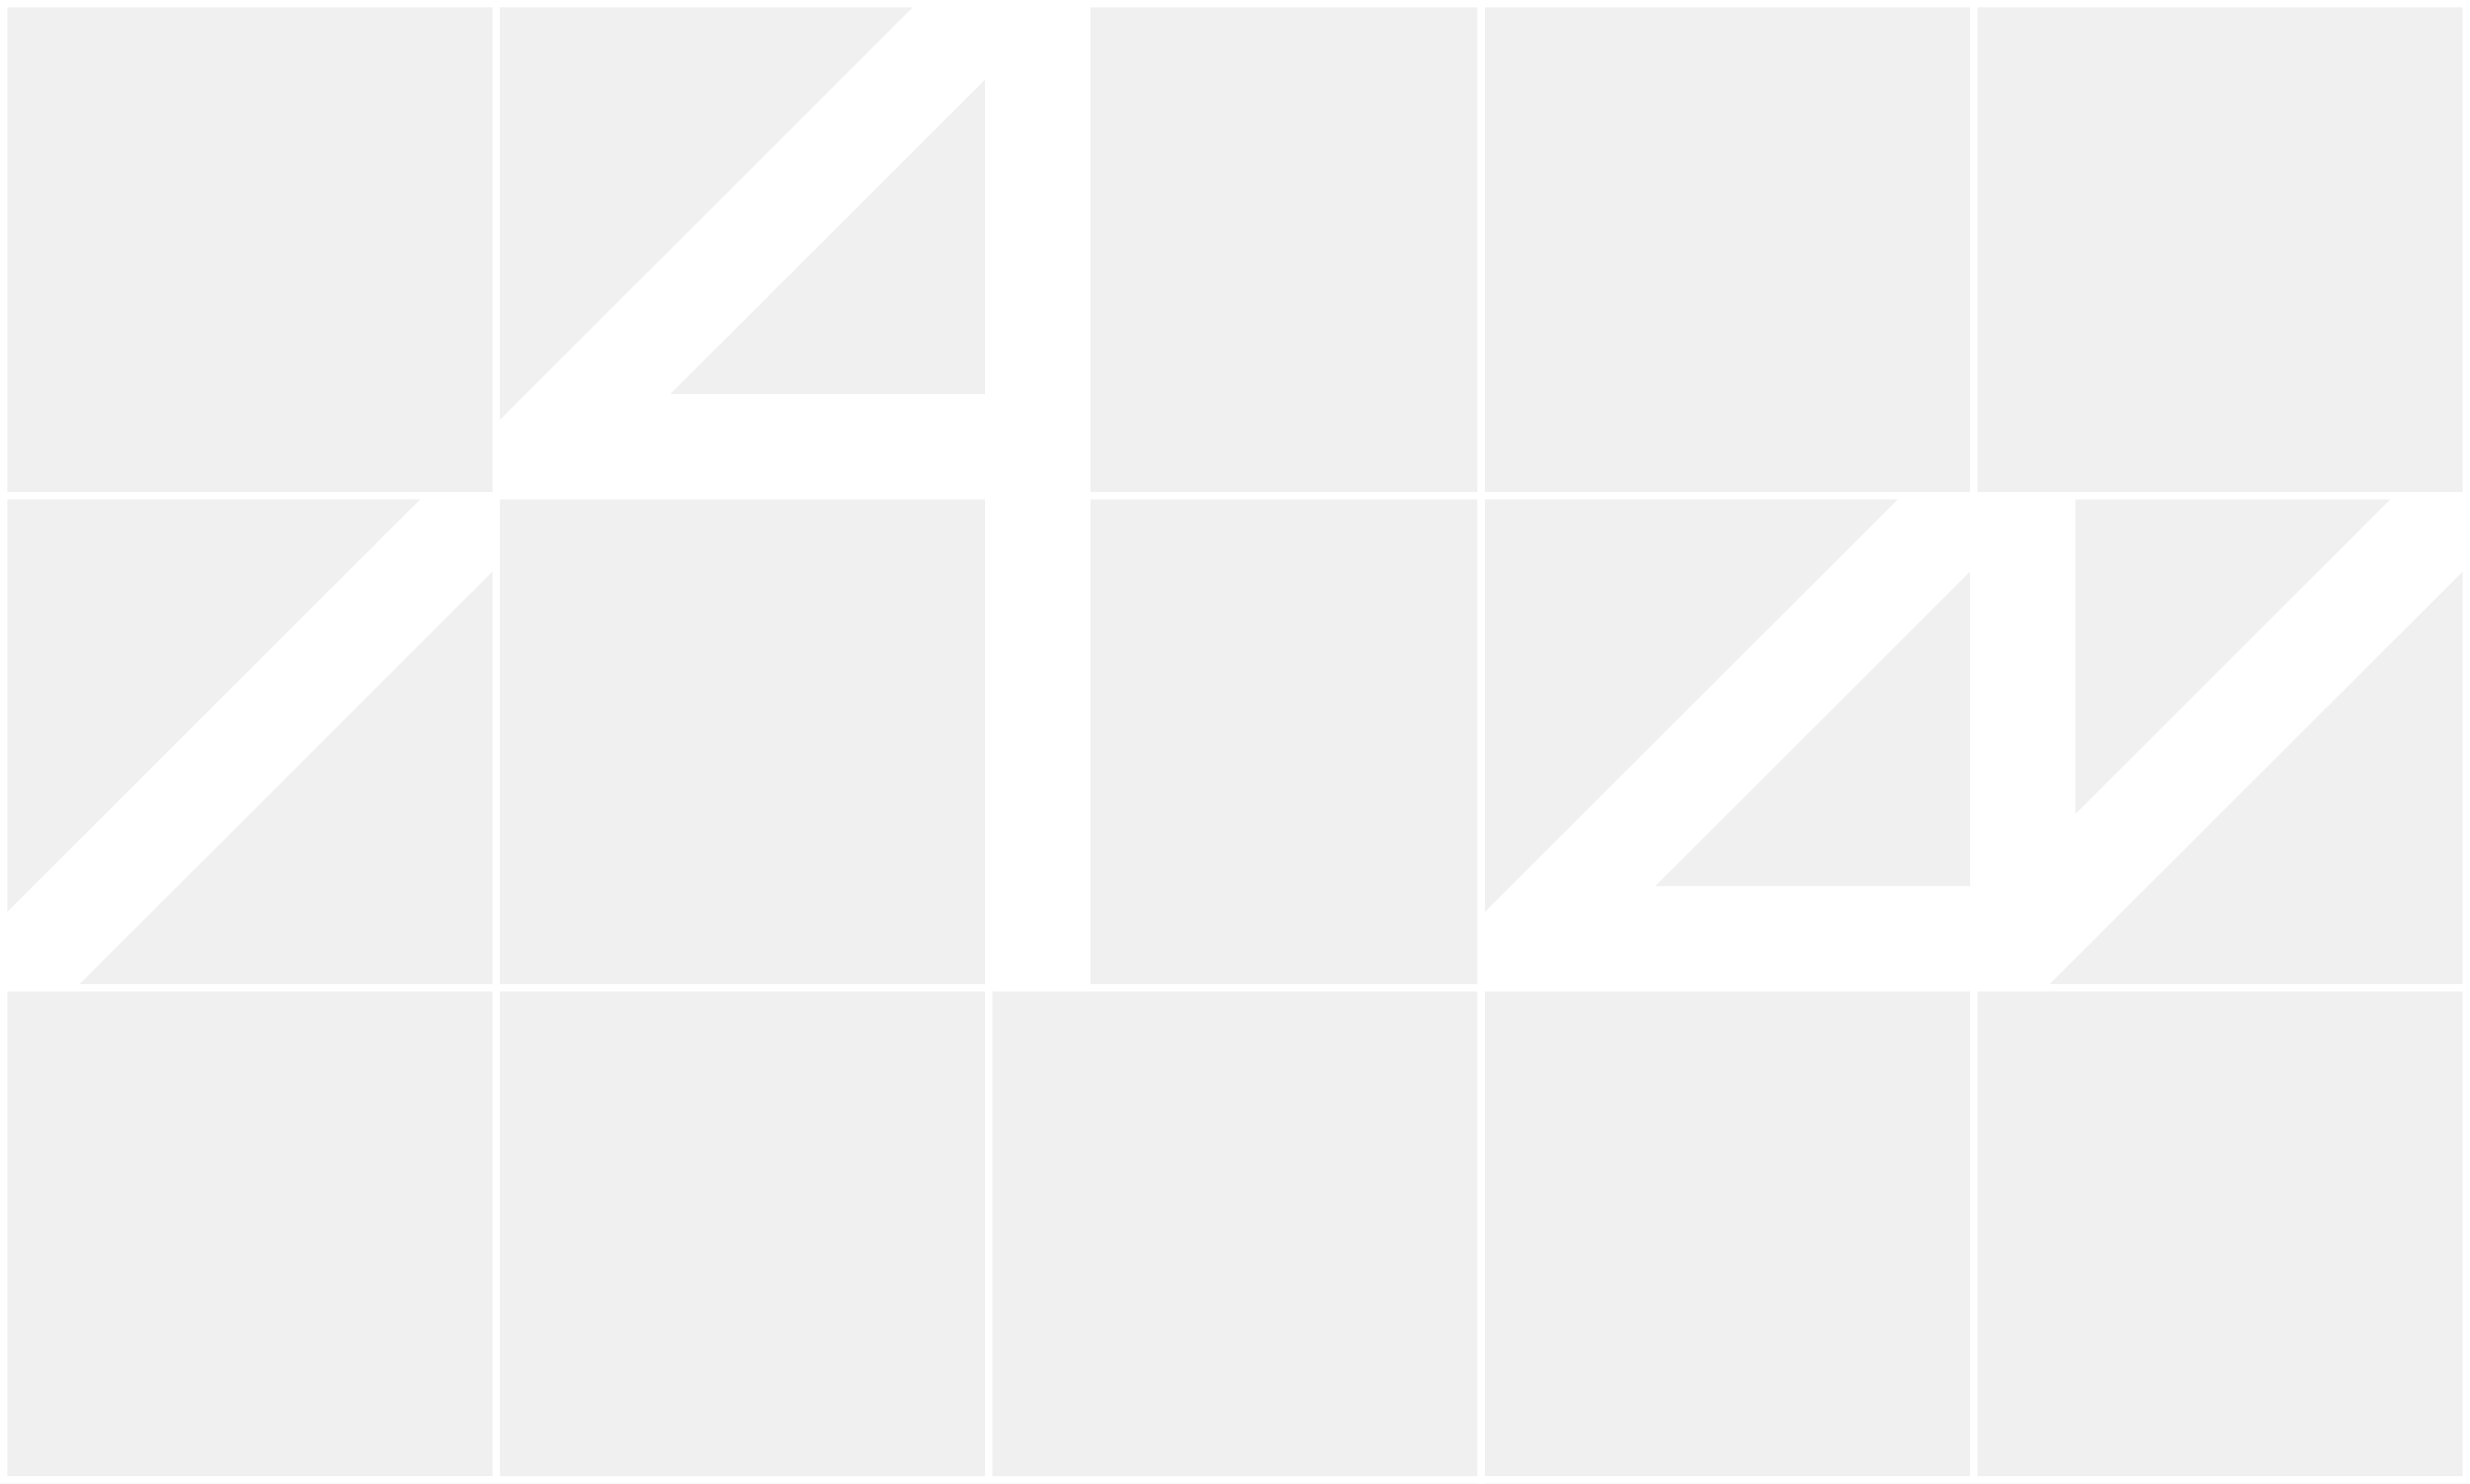
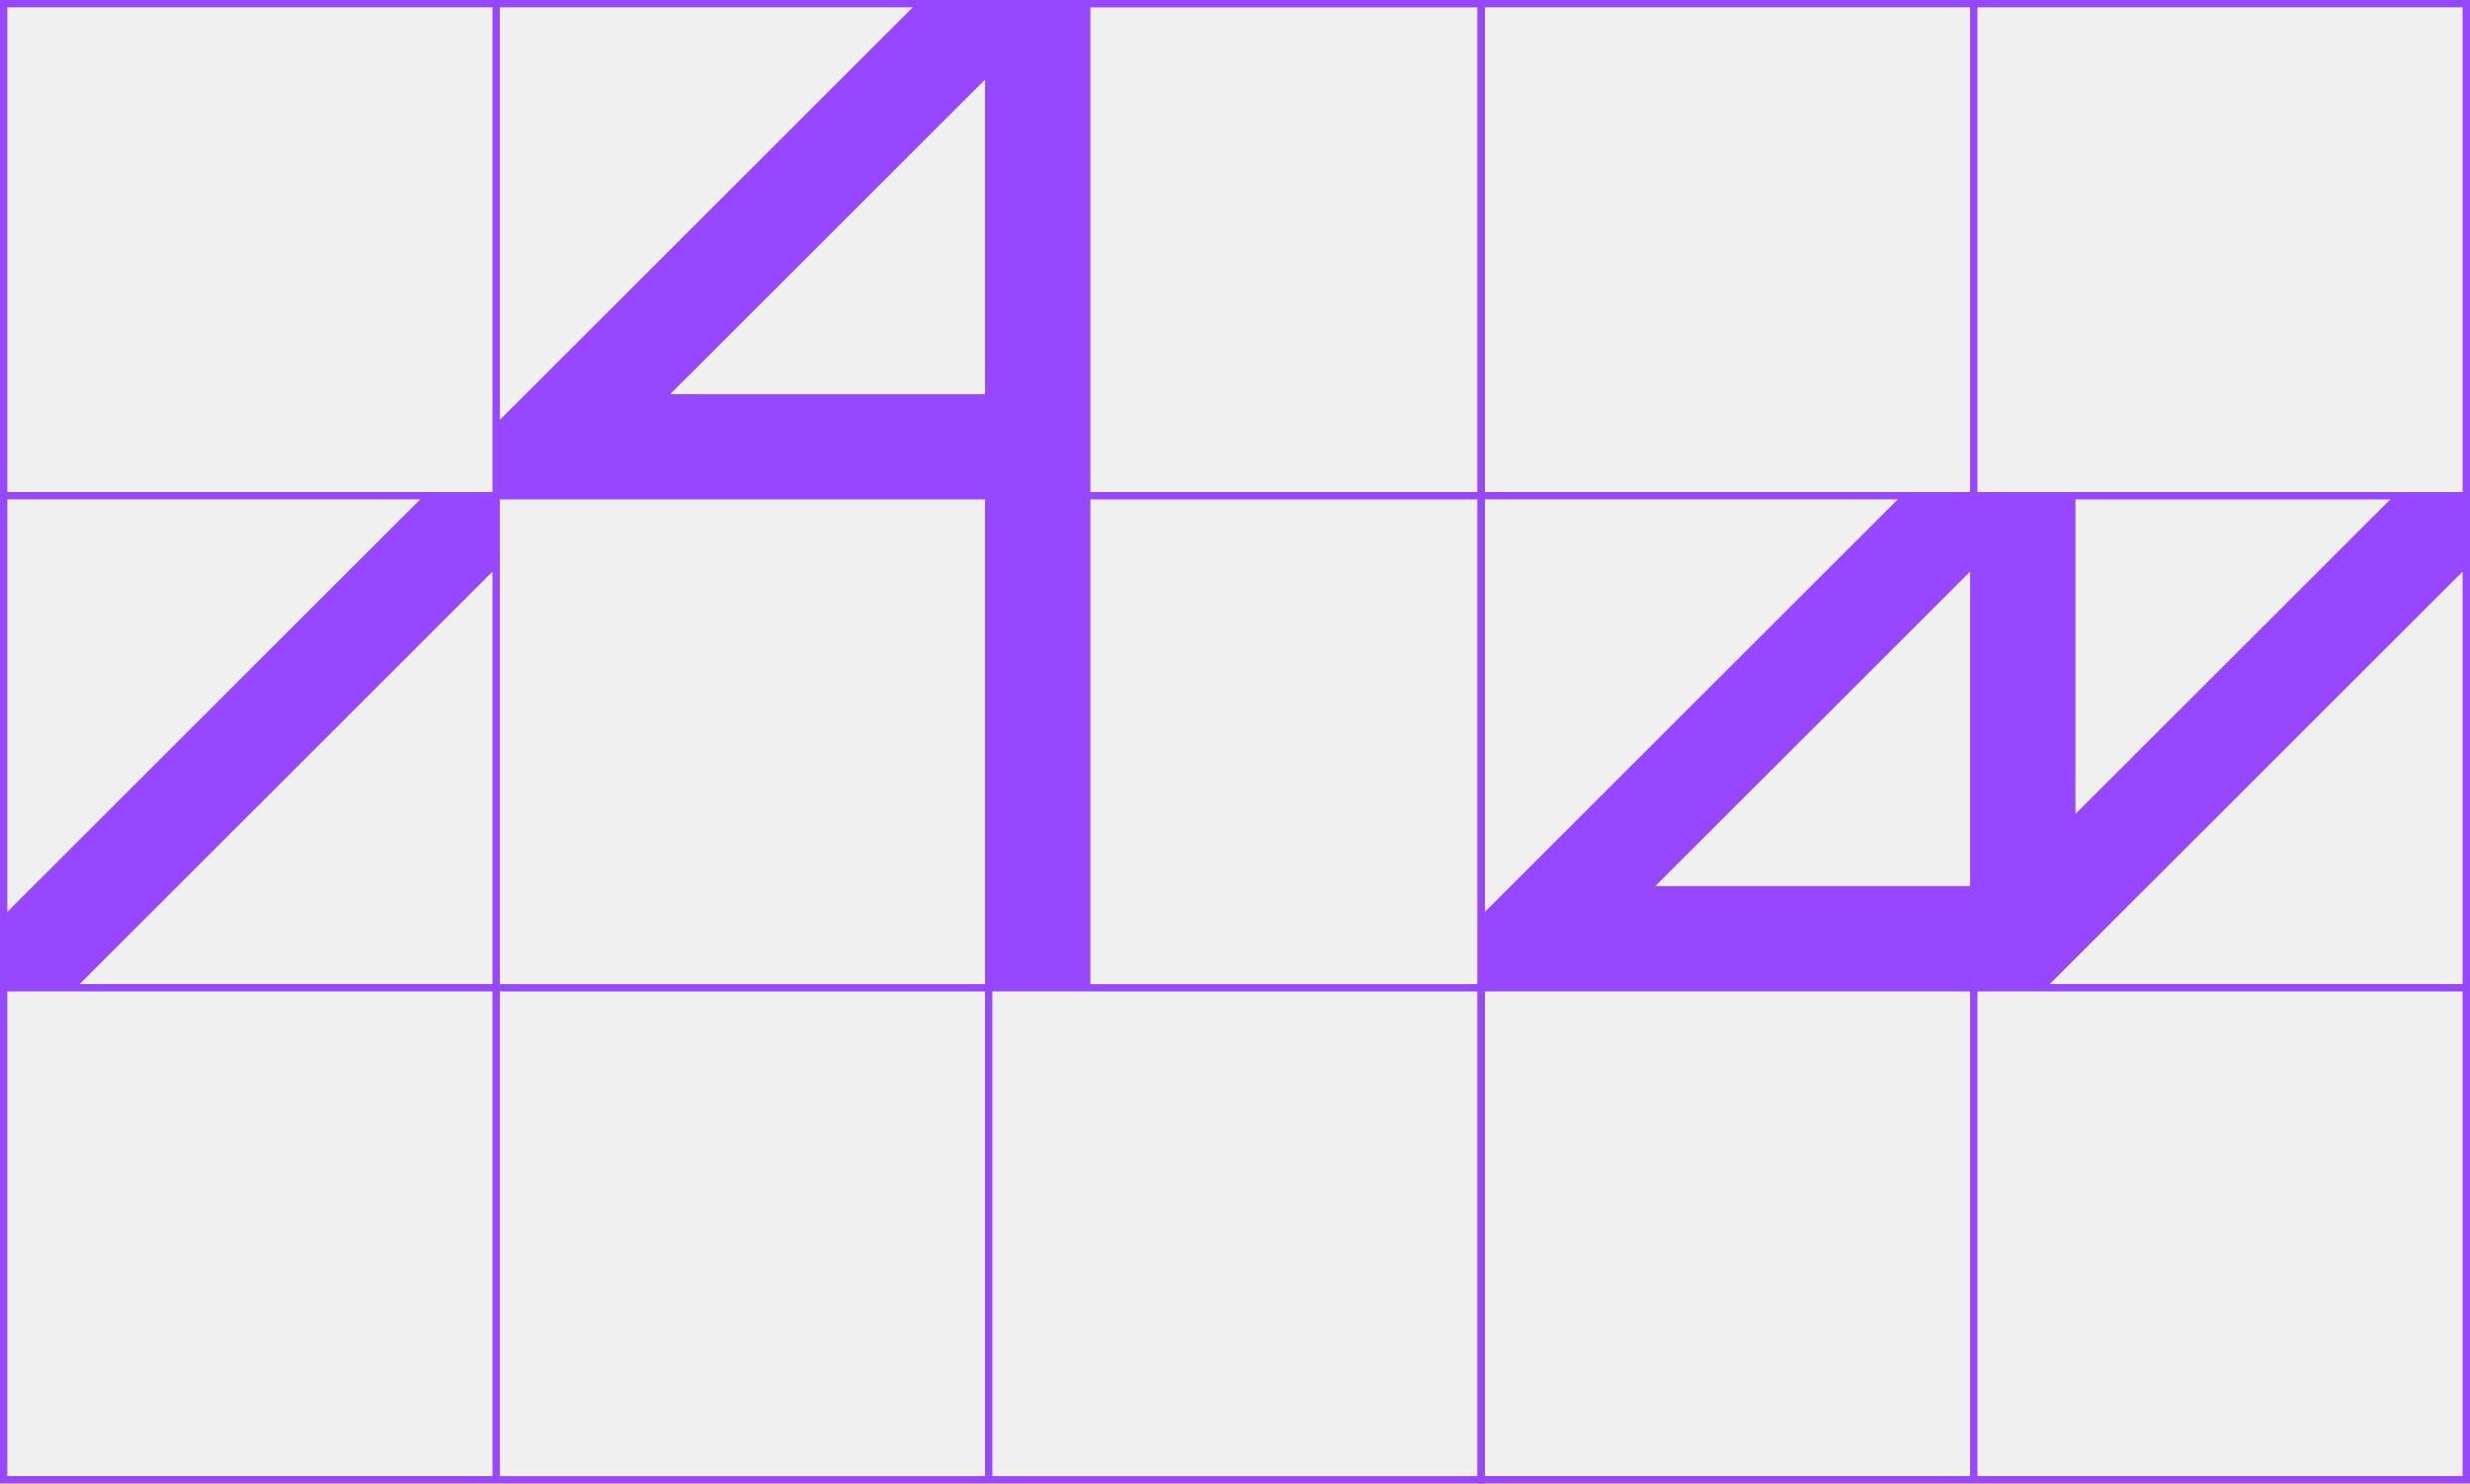
<svg xmlns="http://www.w3.org/2000/svg" width="348" height="209" viewBox="0 0 348 209" fill="none">
  <g clip-path="url(#clip0_5_474)">
-     <path d="M209.211 209H0V0H209.211V209ZM69.392 1.033H1.034V69.322H69.392V1.033ZM1.034 128.468L59.206 70.355H1.034V128.468ZM69.392 139.678H1.034V207.967H69.392V139.678ZM69.392 80.532L11.221 138.645H69.392V80.532ZM70.426 59.151L128.598 1.033H70.426V59.146V59.151ZM138.784 70.361H70.426V138.65H138.784V70.355V70.361ZM138.784 139.683H70.426V207.972H138.784V139.683ZM138.784 11.214L94.424 55.53H138.784V11.209V11.214ZM208.176 139.683H139.819V207.972H208.176V139.683ZM208.176 1.038H153.63V69.322H208.176V1.033V1.038ZM208.176 70.361H153.63V138.65H208.176V70.355V70.361Z" fill="white" />
-     <path d="M348 209H208.182V0H348V209ZM277.569 1.033H209.211V69.322H277.569V1.033ZM209.211 128.468L267.382 70.355H209.211V128.468ZM277.569 139.678H209.211V207.967H277.569V139.678ZM277.569 80.532L233.208 124.847H277.569V80.532ZM346.961 1.033H278.603V69.322H346.961V1.033ZM346.961 139.678H278.603V207.967H346.961V139.678ZM346.961 80.532L288.789 138.645H346.961V80.532ZM292.414 114.676L336.774 70.361H292.414V114.676Z" fill="white" />
+     <path d="M209.211 209H0V0H209.211V209ZM69.392 1.033H1.034V69.322H69.392V1.033ZM1.034 128.468L59.206 70.355H1.034V128.468ZM69.392 139.678H1.034V207.967H69.392V139.678ZM69.392 80.532L11.221 138.645H69.392V80.532ZM70.426 59.151L128.598 1.033H70.426V59.146V59.151ZM138.784 70.361H70.426V138.65H138.784V70.355V70.361ZM138.784 139.683H70.426V207.972H138.784V139.683ZM138.784 11.214L94.424 55.53H138.784V11.209V11.214ZM208.176 139.683H139.819V207.972H208.176V139.683ZM208.176 1.038H153.63V69.322H208.176V1.033V1.038ZM208.176 70.361H153.63V138.65H208.176V70.355V70.361Z" fill="#9747FF" />
+     <path d="M348 209H208.182V0H348V209ZM277.569 1.033H209.211V69.322H277.569V1.033ZM209.211 128.468L267.382 70.355H209.211V128.468ZM277.569 139.678H209.211V207.967H277.569V139.678ZM277.569 80.532L233.208 124.847H277.569V80.532ZM346.961 1.033H278.603V69.322H346.961V1.033ZM346.961 139.678H278.603V207.967H346.961V139.678ZM346.961 80.532L288.789 138.645H346.961V80.532ZM292.414 114.676L336.774 70.361H292.414V114.676Z" fill="#9747FF" />
  </g>
  <defs>
    <clipPath id="clip0_5_474">
      <rect width="348" height="209" fill="white" />
    </clipPath>
  </defs>
</svg>
